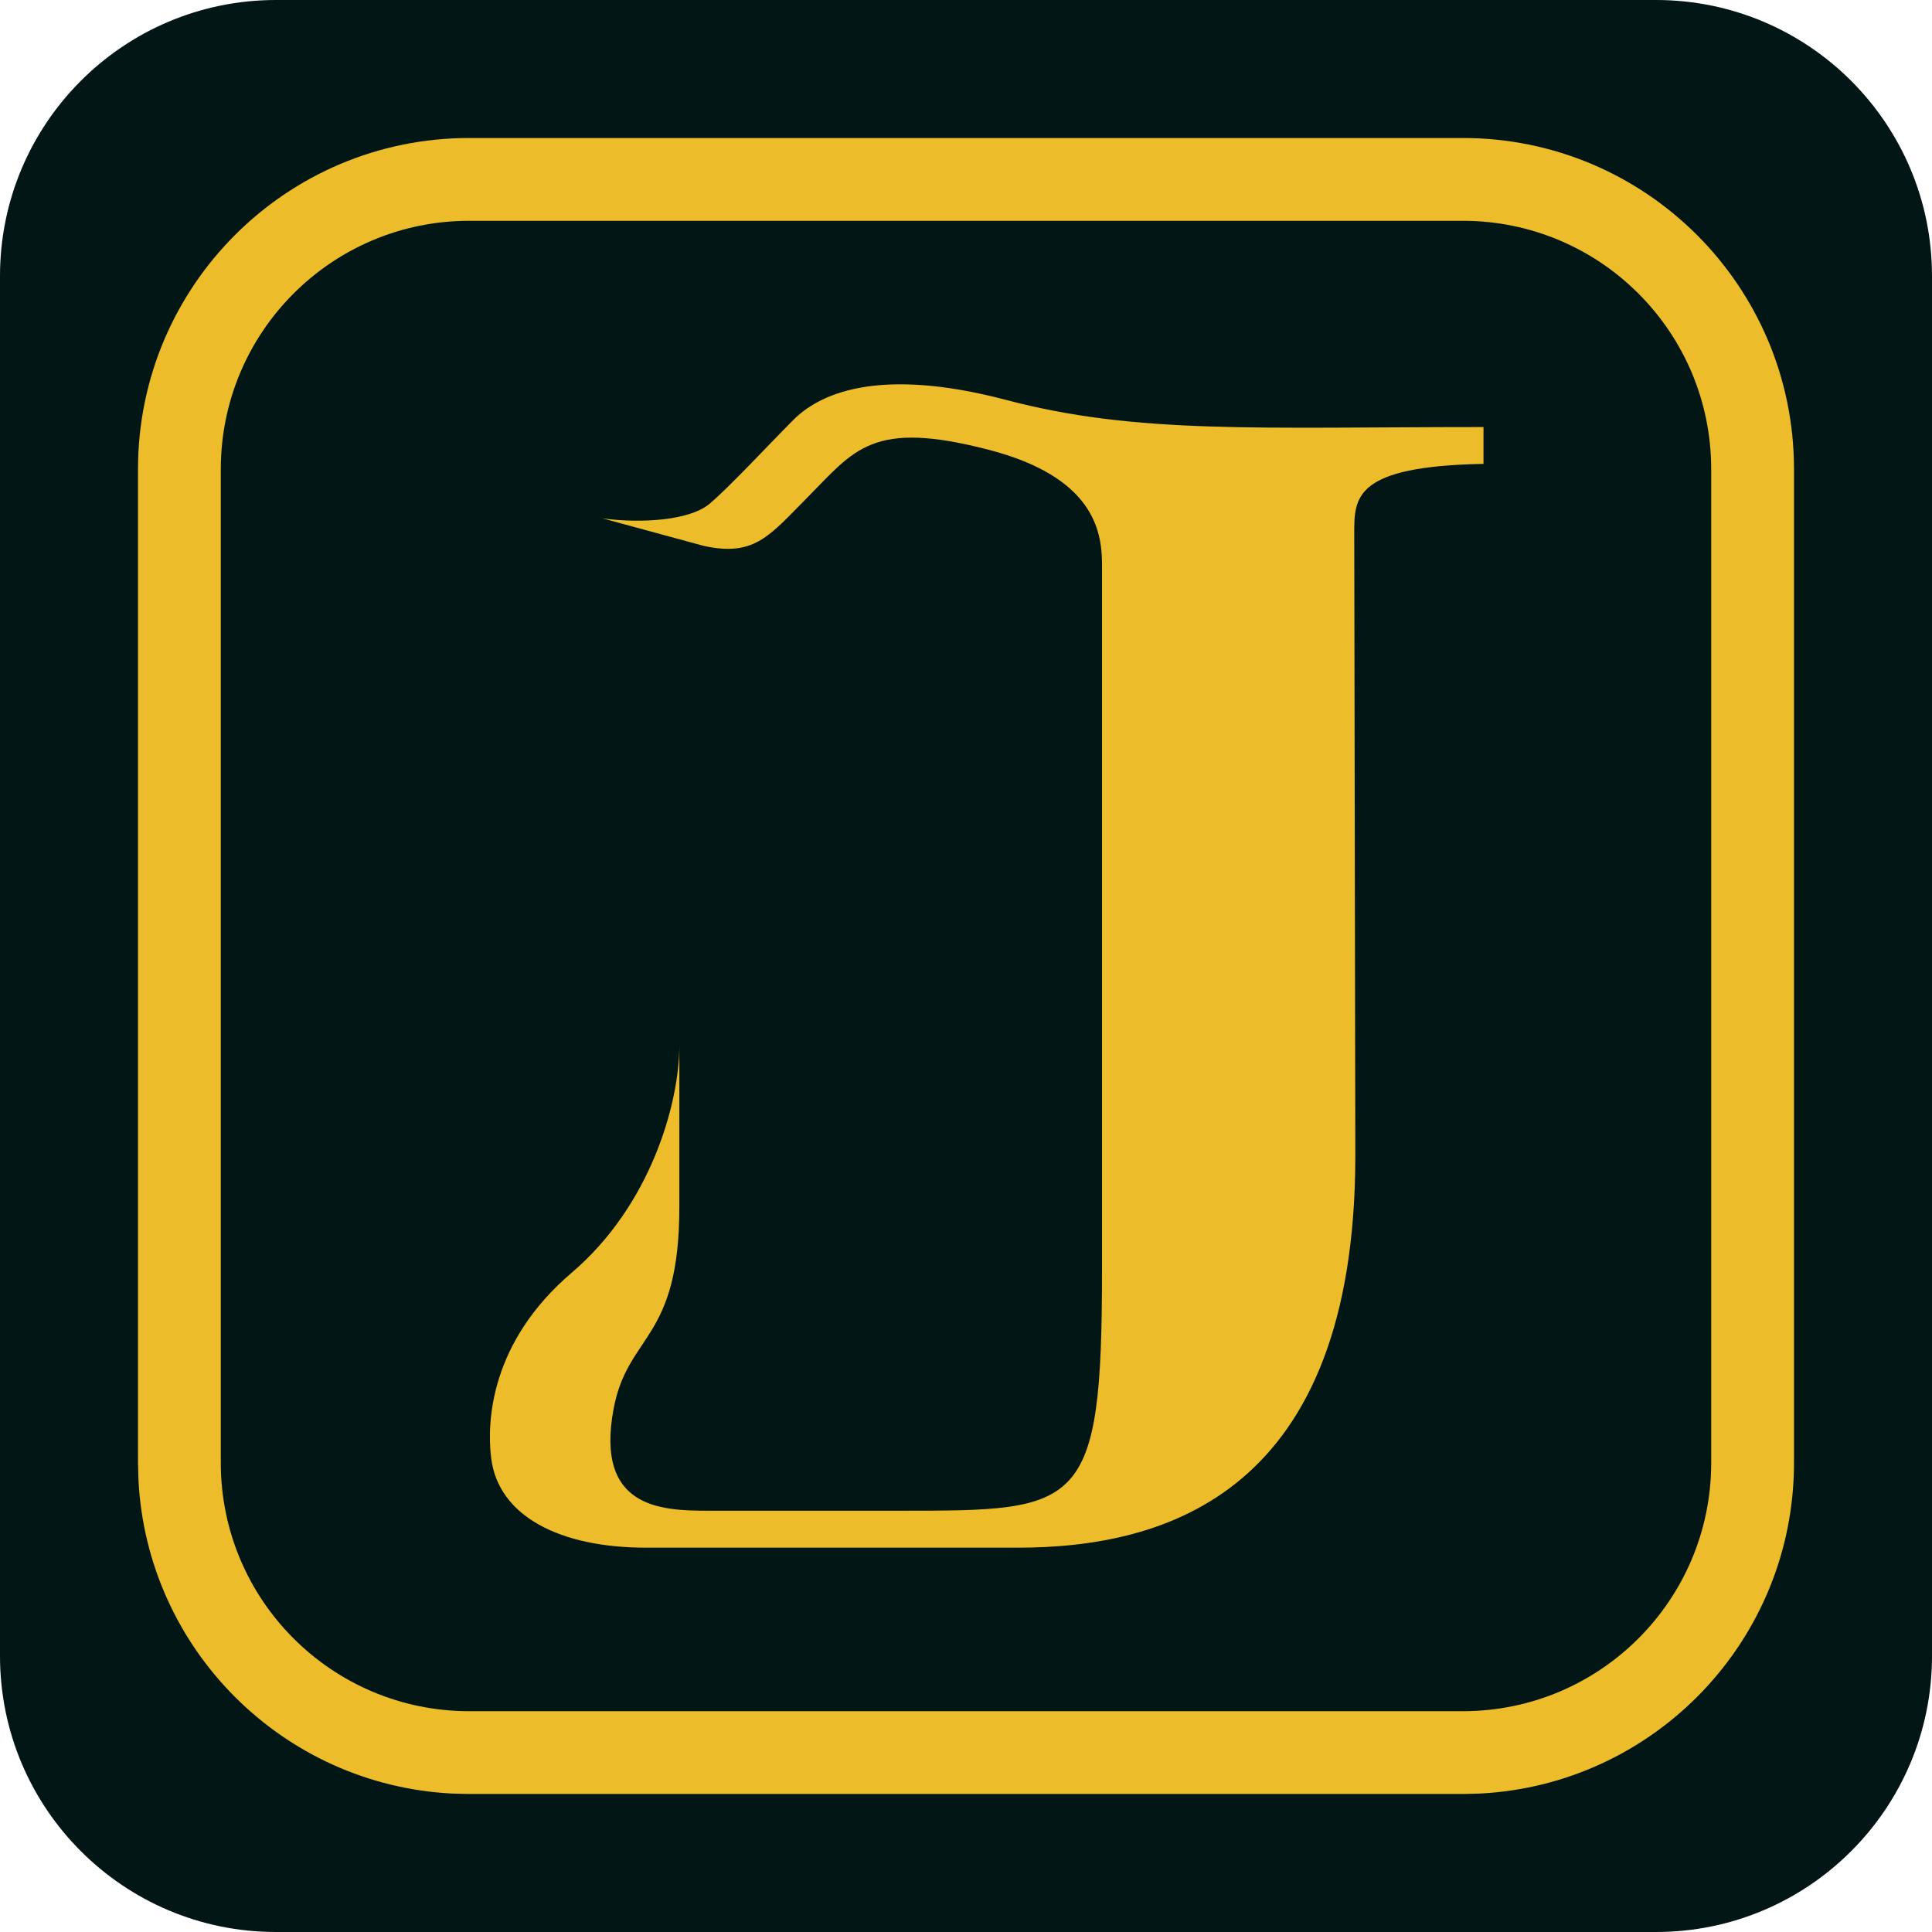
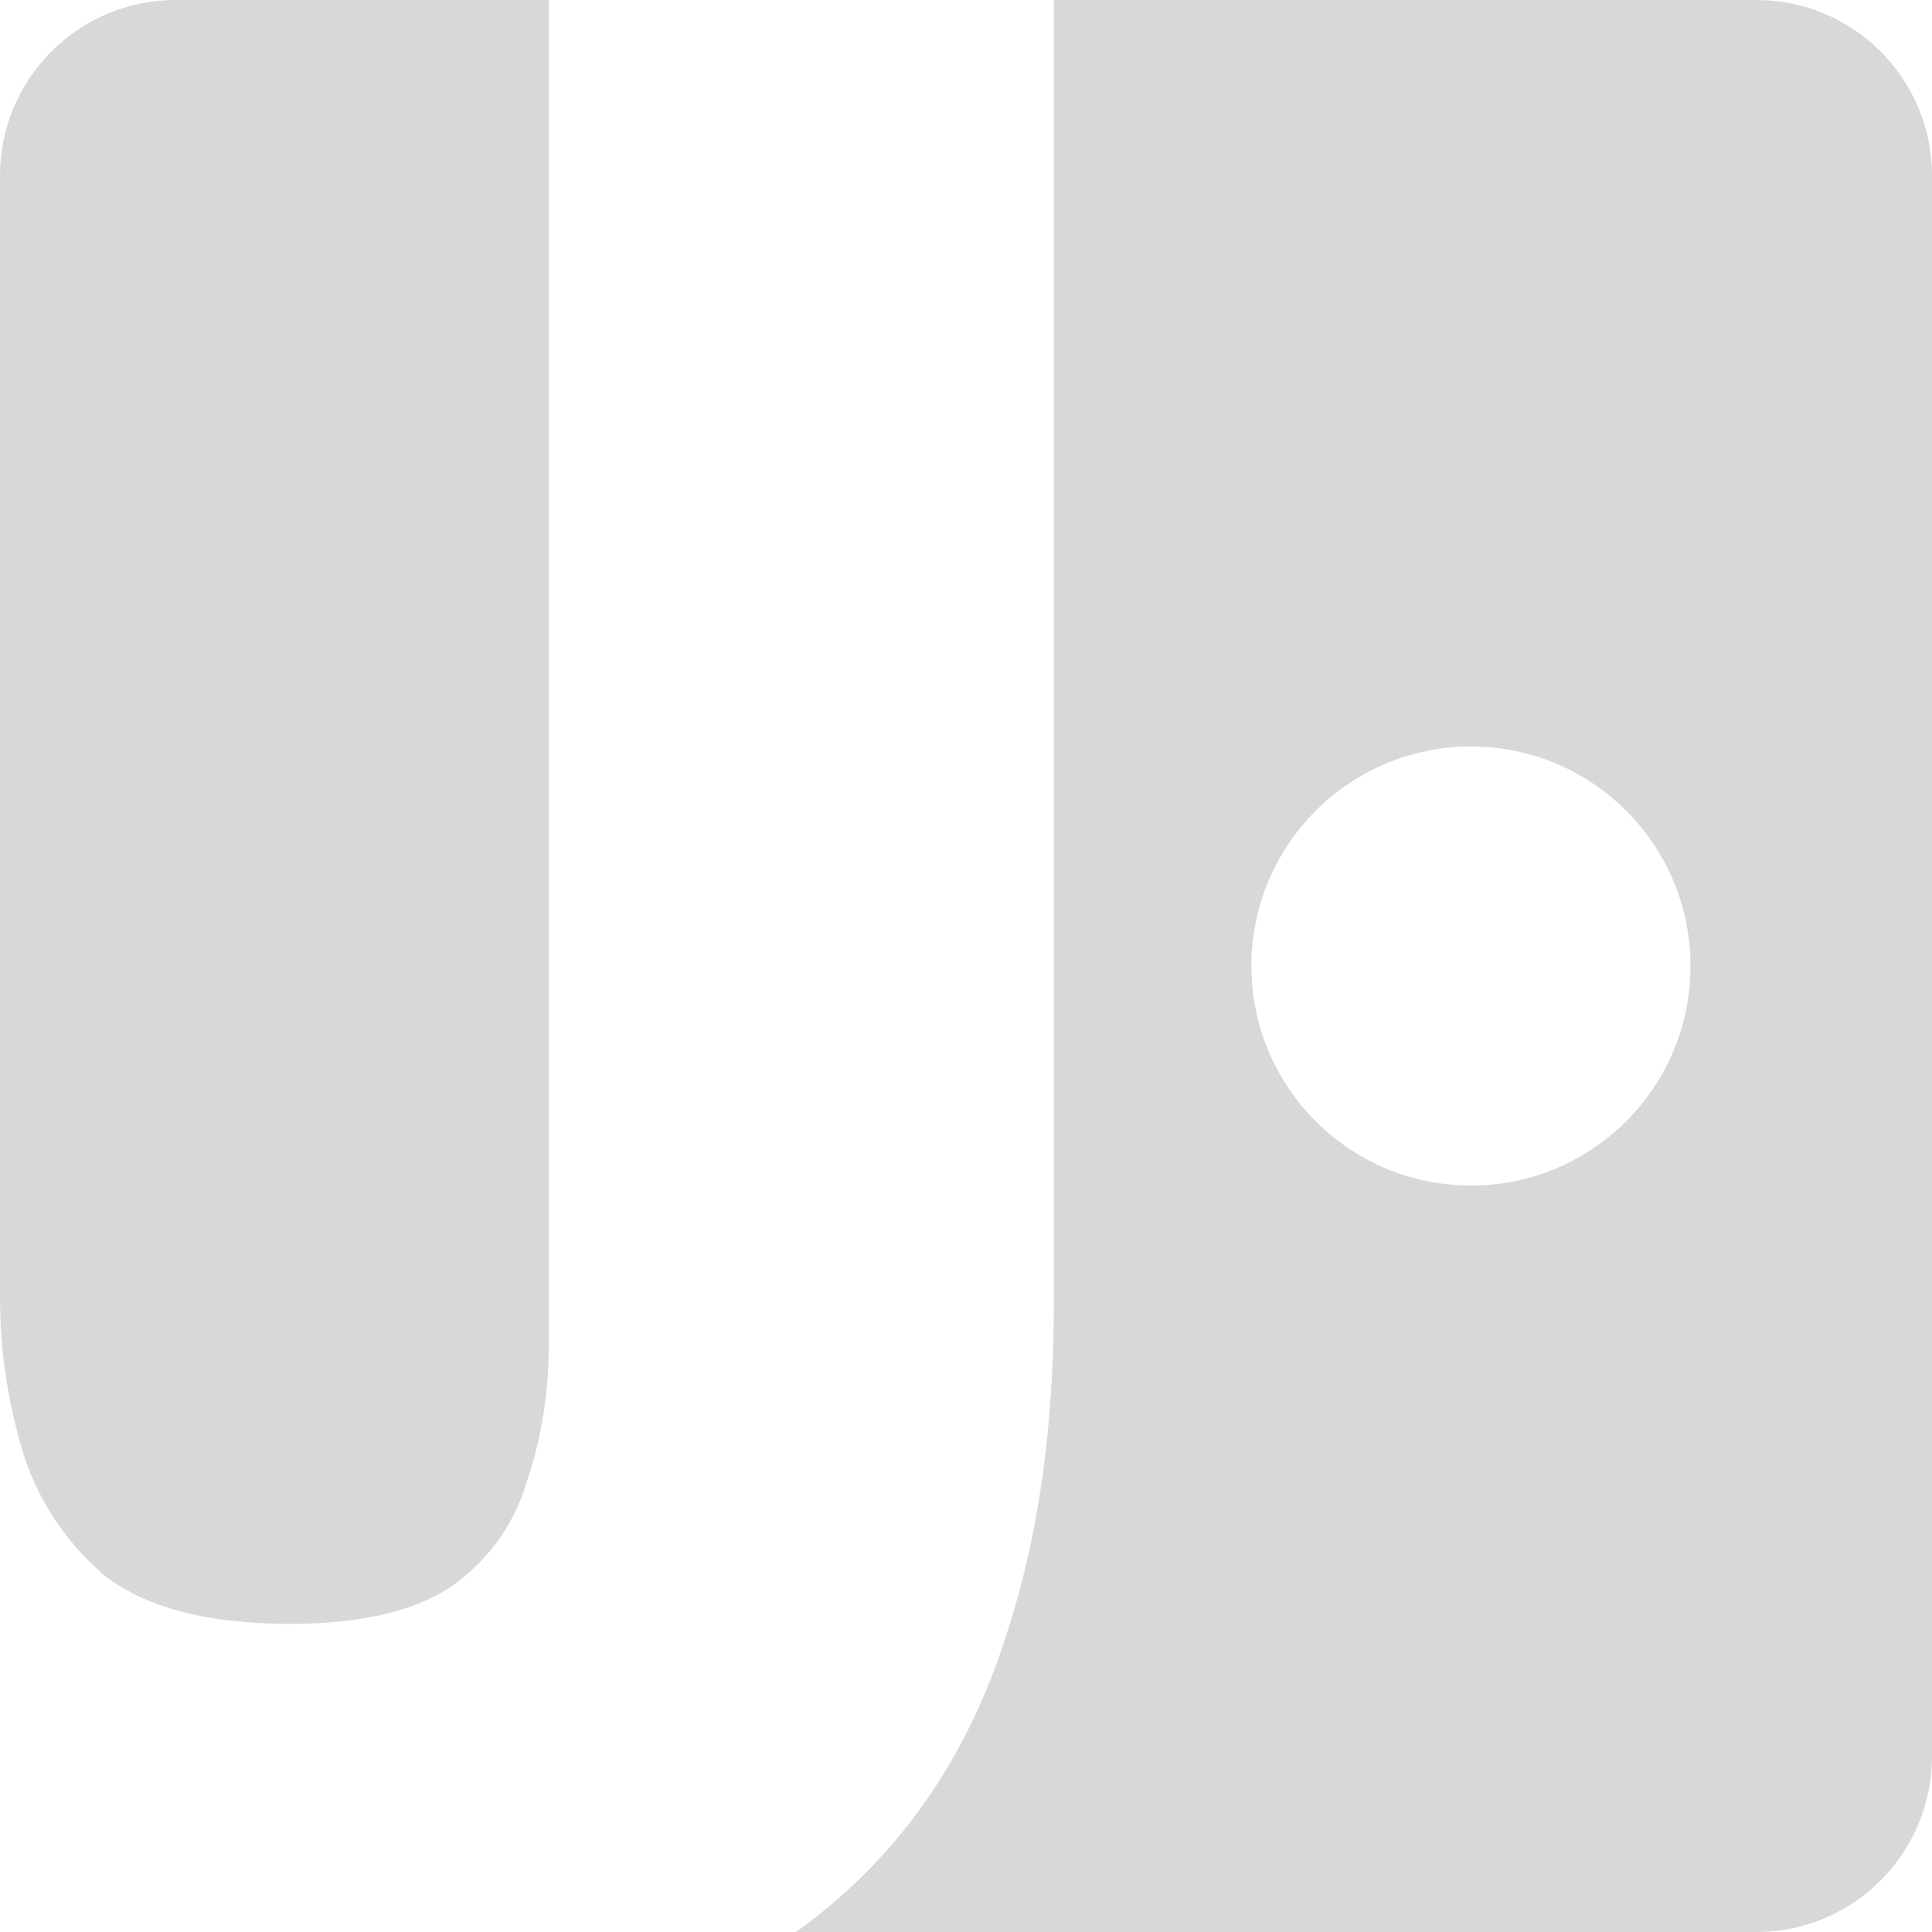
- <svg xmlns="http://www.w3.org/2000/svg" width="140" height="140" viewBox="0 0 140 140" fill="none">
-   <rect width="140" height="140" rx="20" fill="#021615" />
-   <path d="M106 10C119.255 10 130 20.745 130 34V106C130 118.84 119.917 129.324 107.236 129.968L106 130H34L32.764 129.968C20.493 129.345 10.655 119.507 10.032 107.236L10 106V34C10 20.745 20.745 10 34 10H106ZM34 16C24.059 16 16 24.059 16 34V106C16 115.941 24.059 124 34 124H106C115.941 124 124 115.941 124 106V34C124 24.059 115.941 16 106 16H34ZM57.506 30.414C59.288 28.632 63.456 26.486 72.929 28.986C82.402 31.487 91.258 30.946 107.5 30.946V33.615C98.134 33.784 98.134 36.043 98.134 38.623C98.134 40.446 98.213 83.711 98.213 83.711C98.213 108.212 84.479 112.151 73.749 112.151H46.818C40.565 112.151 36.114 109.866 35.592 105.661C35.262 103.005 35.534 97.249 41.43 92.224C47.138 87.359 49.228 79.982 49.228 75.747V87.468C49.228 97.208 45.487 96.602 44.462 102.102C43.131 109.241 47.826 109.472 51.27 109.472H65.201C78.323 109.472 79.856 109.471 79.856 92.031V40.713C79.813 38.408 79.175 34.566 71.708 32.61C63.174 30.375 61.921 32.611 58.52 36.035C55.753 38.822 54.689 40.361 51.006 39.56L43.669 37.565C46.515 37.948 49.981 37.702 51.399 36.52C52.818 35.339 55.723 32.196 57.506 30.414Z" fill="#ECBC2A" />
+ <svg xmlns="http://www.w3.org/2000/svg" width="88" height="88" viewBox="0 0 88 88" fill="none">
+   <path d="M80 0C84.418 0 88 3.582 88 8V80C88 84.418 84.418 88 80 88H36.259C37.472 87.129 38.594 86.167 39.622 85.11C42.462 82.191 44.545 78.609 45.87 74.363C47.29 70.029 48 65.031 48 59.37V0H80ZM24.996 61.227C24.996 63.439 24.665 65.518 24.002 67.464C23.434 69.41 22.298 71.002 20.594 72.24C18.89 73.39 16.428 73.965 13.21 73.965C9.424 73.965 6.584 73.213 4.69 71.71C2.892 70.118 1.661 68.215 0.998 66.004C0.335 63.704 0.004 61.449 0.004 59.237H0V8C0 3.582 3.582 1.28851e-07 8 0H24.996V61.227ZM67 34C61.477 34 57 38.477 57 44C57 49.523 61.477 54 67 54C72.523 54 77 49.523 77 44C77 38.477 72.523 34 67 34Z" fill="#D9D8D8" />
</svg>
